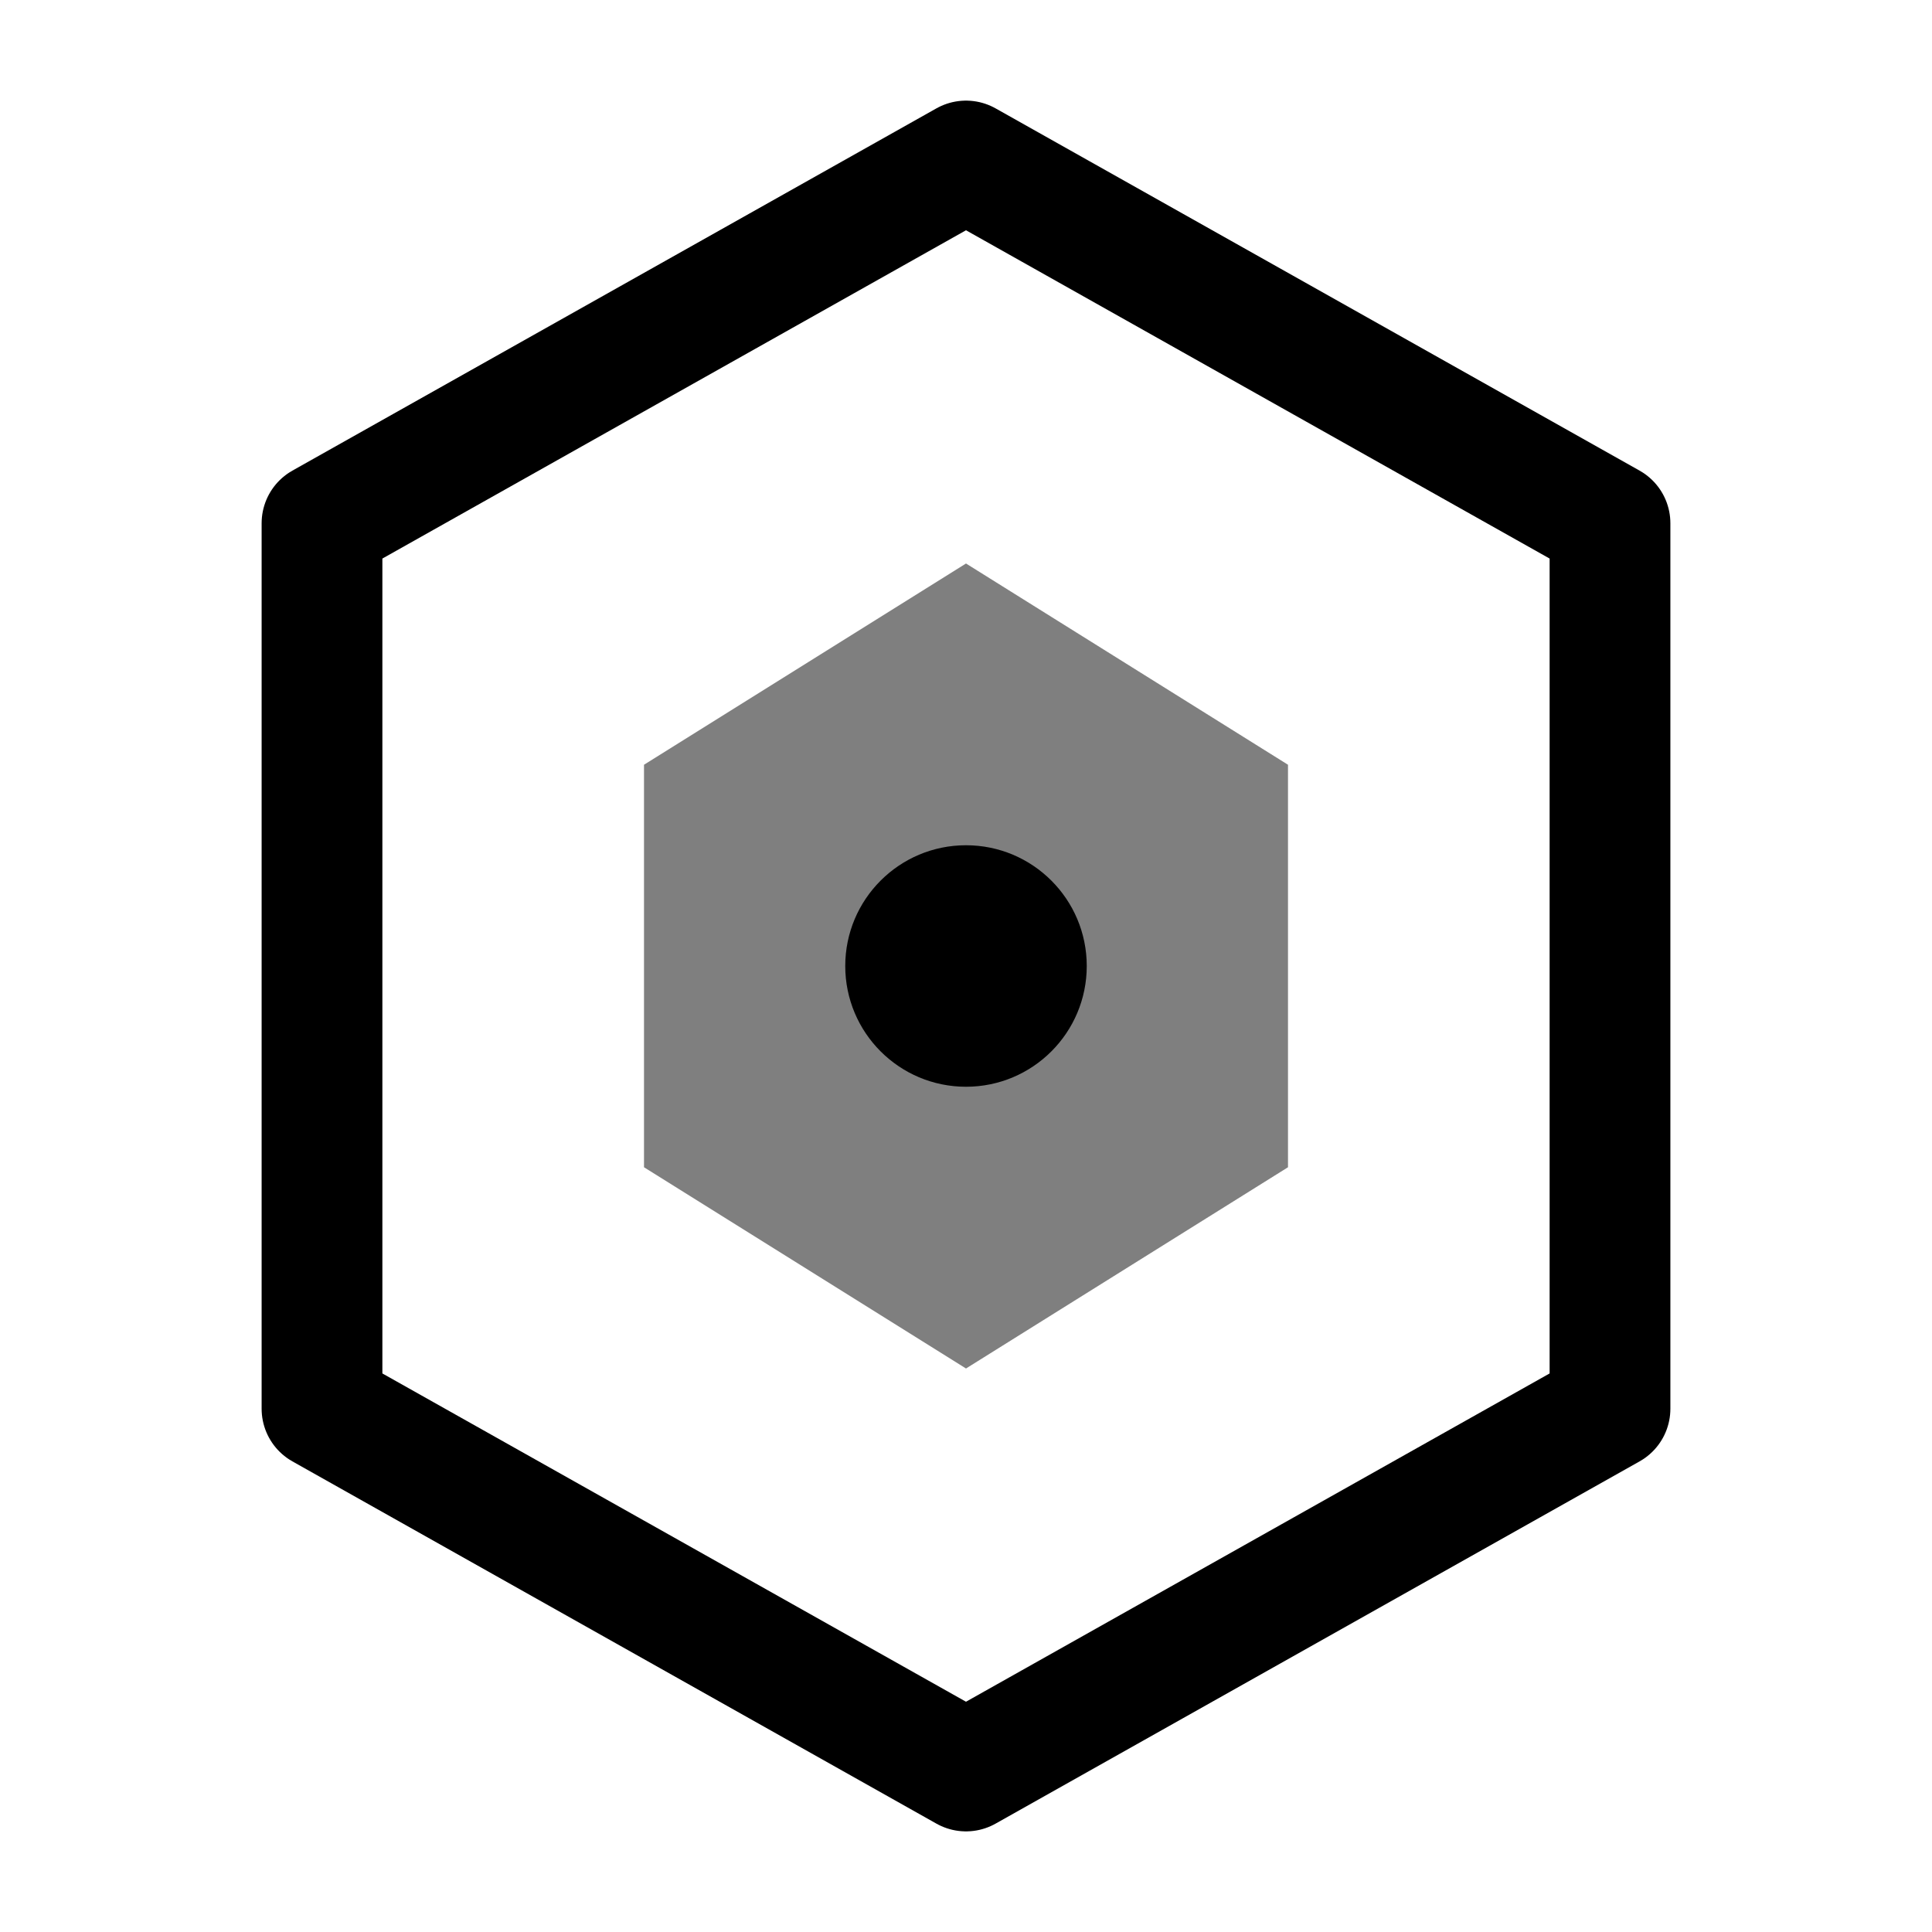
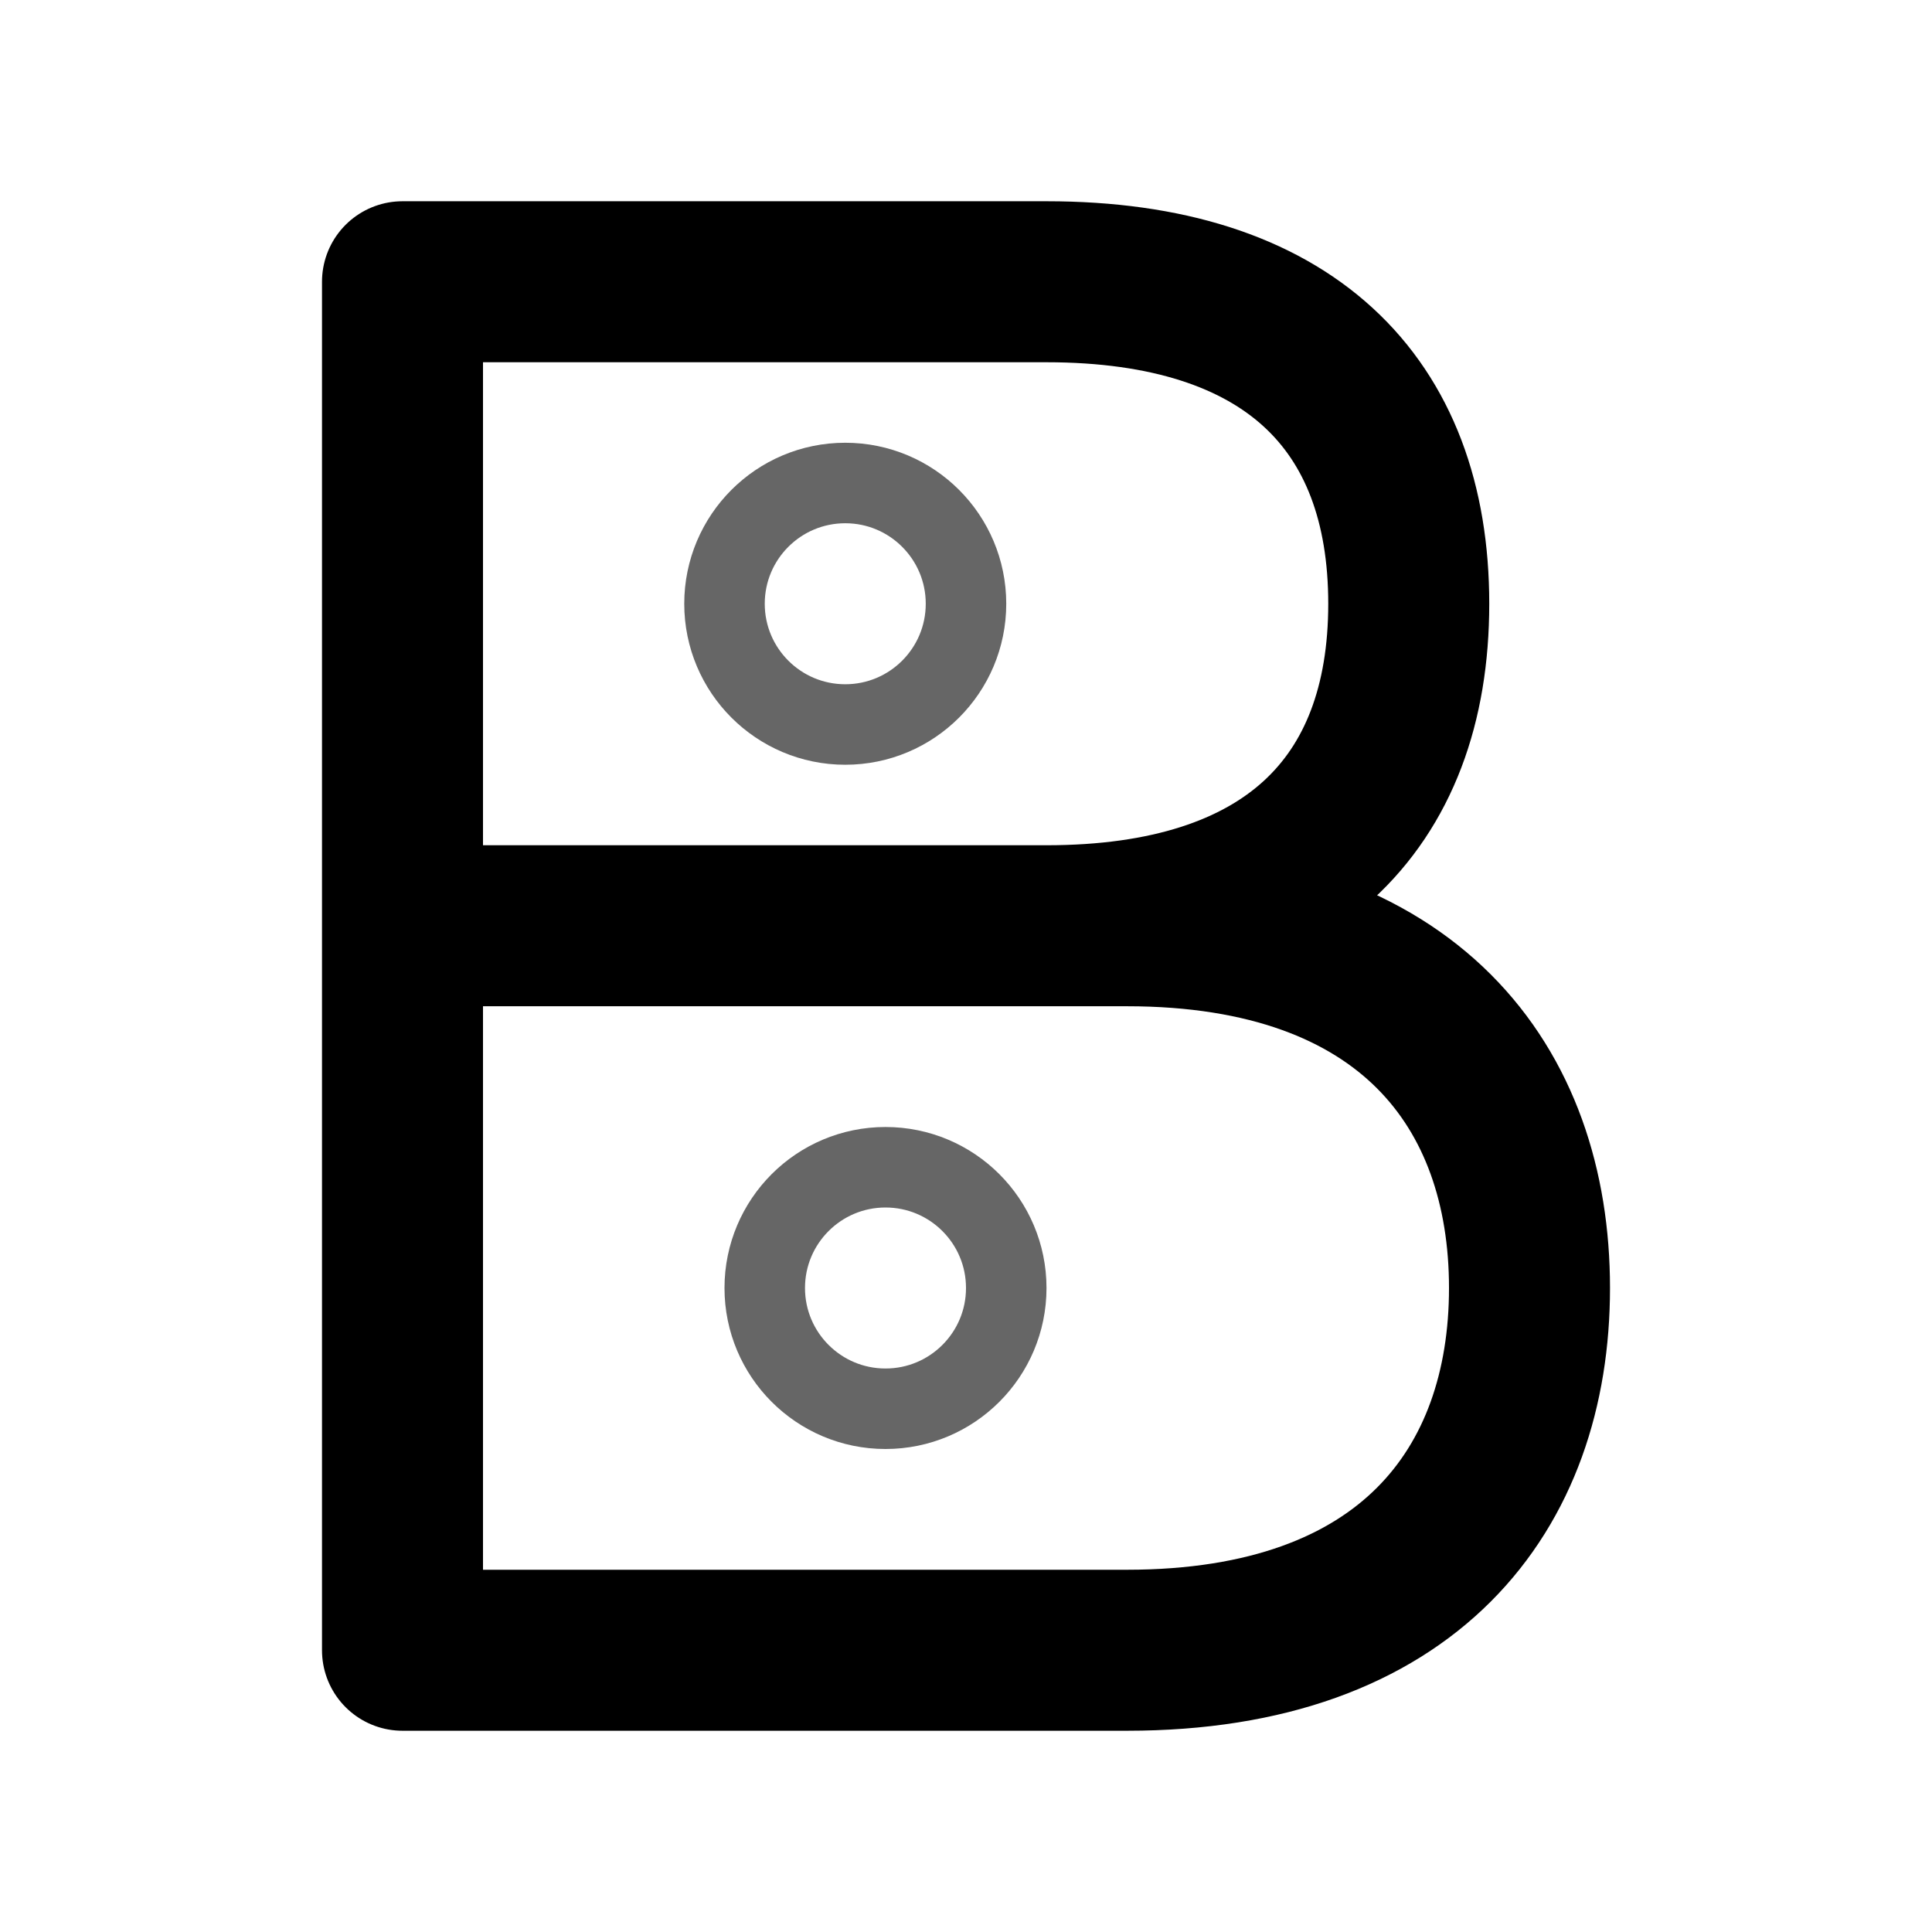
<svg xmlns="http://www.w3.org/2000/svg" viewBox="0 0 24 24" fill="none">
-   <path d="M12 2L20 6.5V17.5L12 22L4 17.5V6.5L12 2Z" stroke="currentColor" stroke-width="1.5" stroke-linejoin="round" />
-   <path d="M12 7L16 9.5V14.5L12 17L8 14.5V9.5L12 7Z" fill="currentColor" opacity="0.5" />
-   <circle cx="12" cy="12" r="1.5" fill="currentColor" />
+   <path d="M5 3.5V20.5M5 3.5H13C16 3.5 17.5 5 17.5 7.5C17.5 10 16 11.5 13 11.5M5 11.5H14C17.5 11.5 19 13.5 19 16C19 18.5 17.5 20.5 14 20.5H5" stroke="currentColor" stroke-width="2" stroke-linecap="round" stroke-linejoin="round" />
+   <circle cx="10.5" cy="7.5" r="1.5" stroke="currentColor" stroke-width="1" opacity="0.6" />
+   <circle cx="11" cy="16" r="1.5" stroke="currentColor" stroke-width="1" opacity="0.6" />
</svg>
